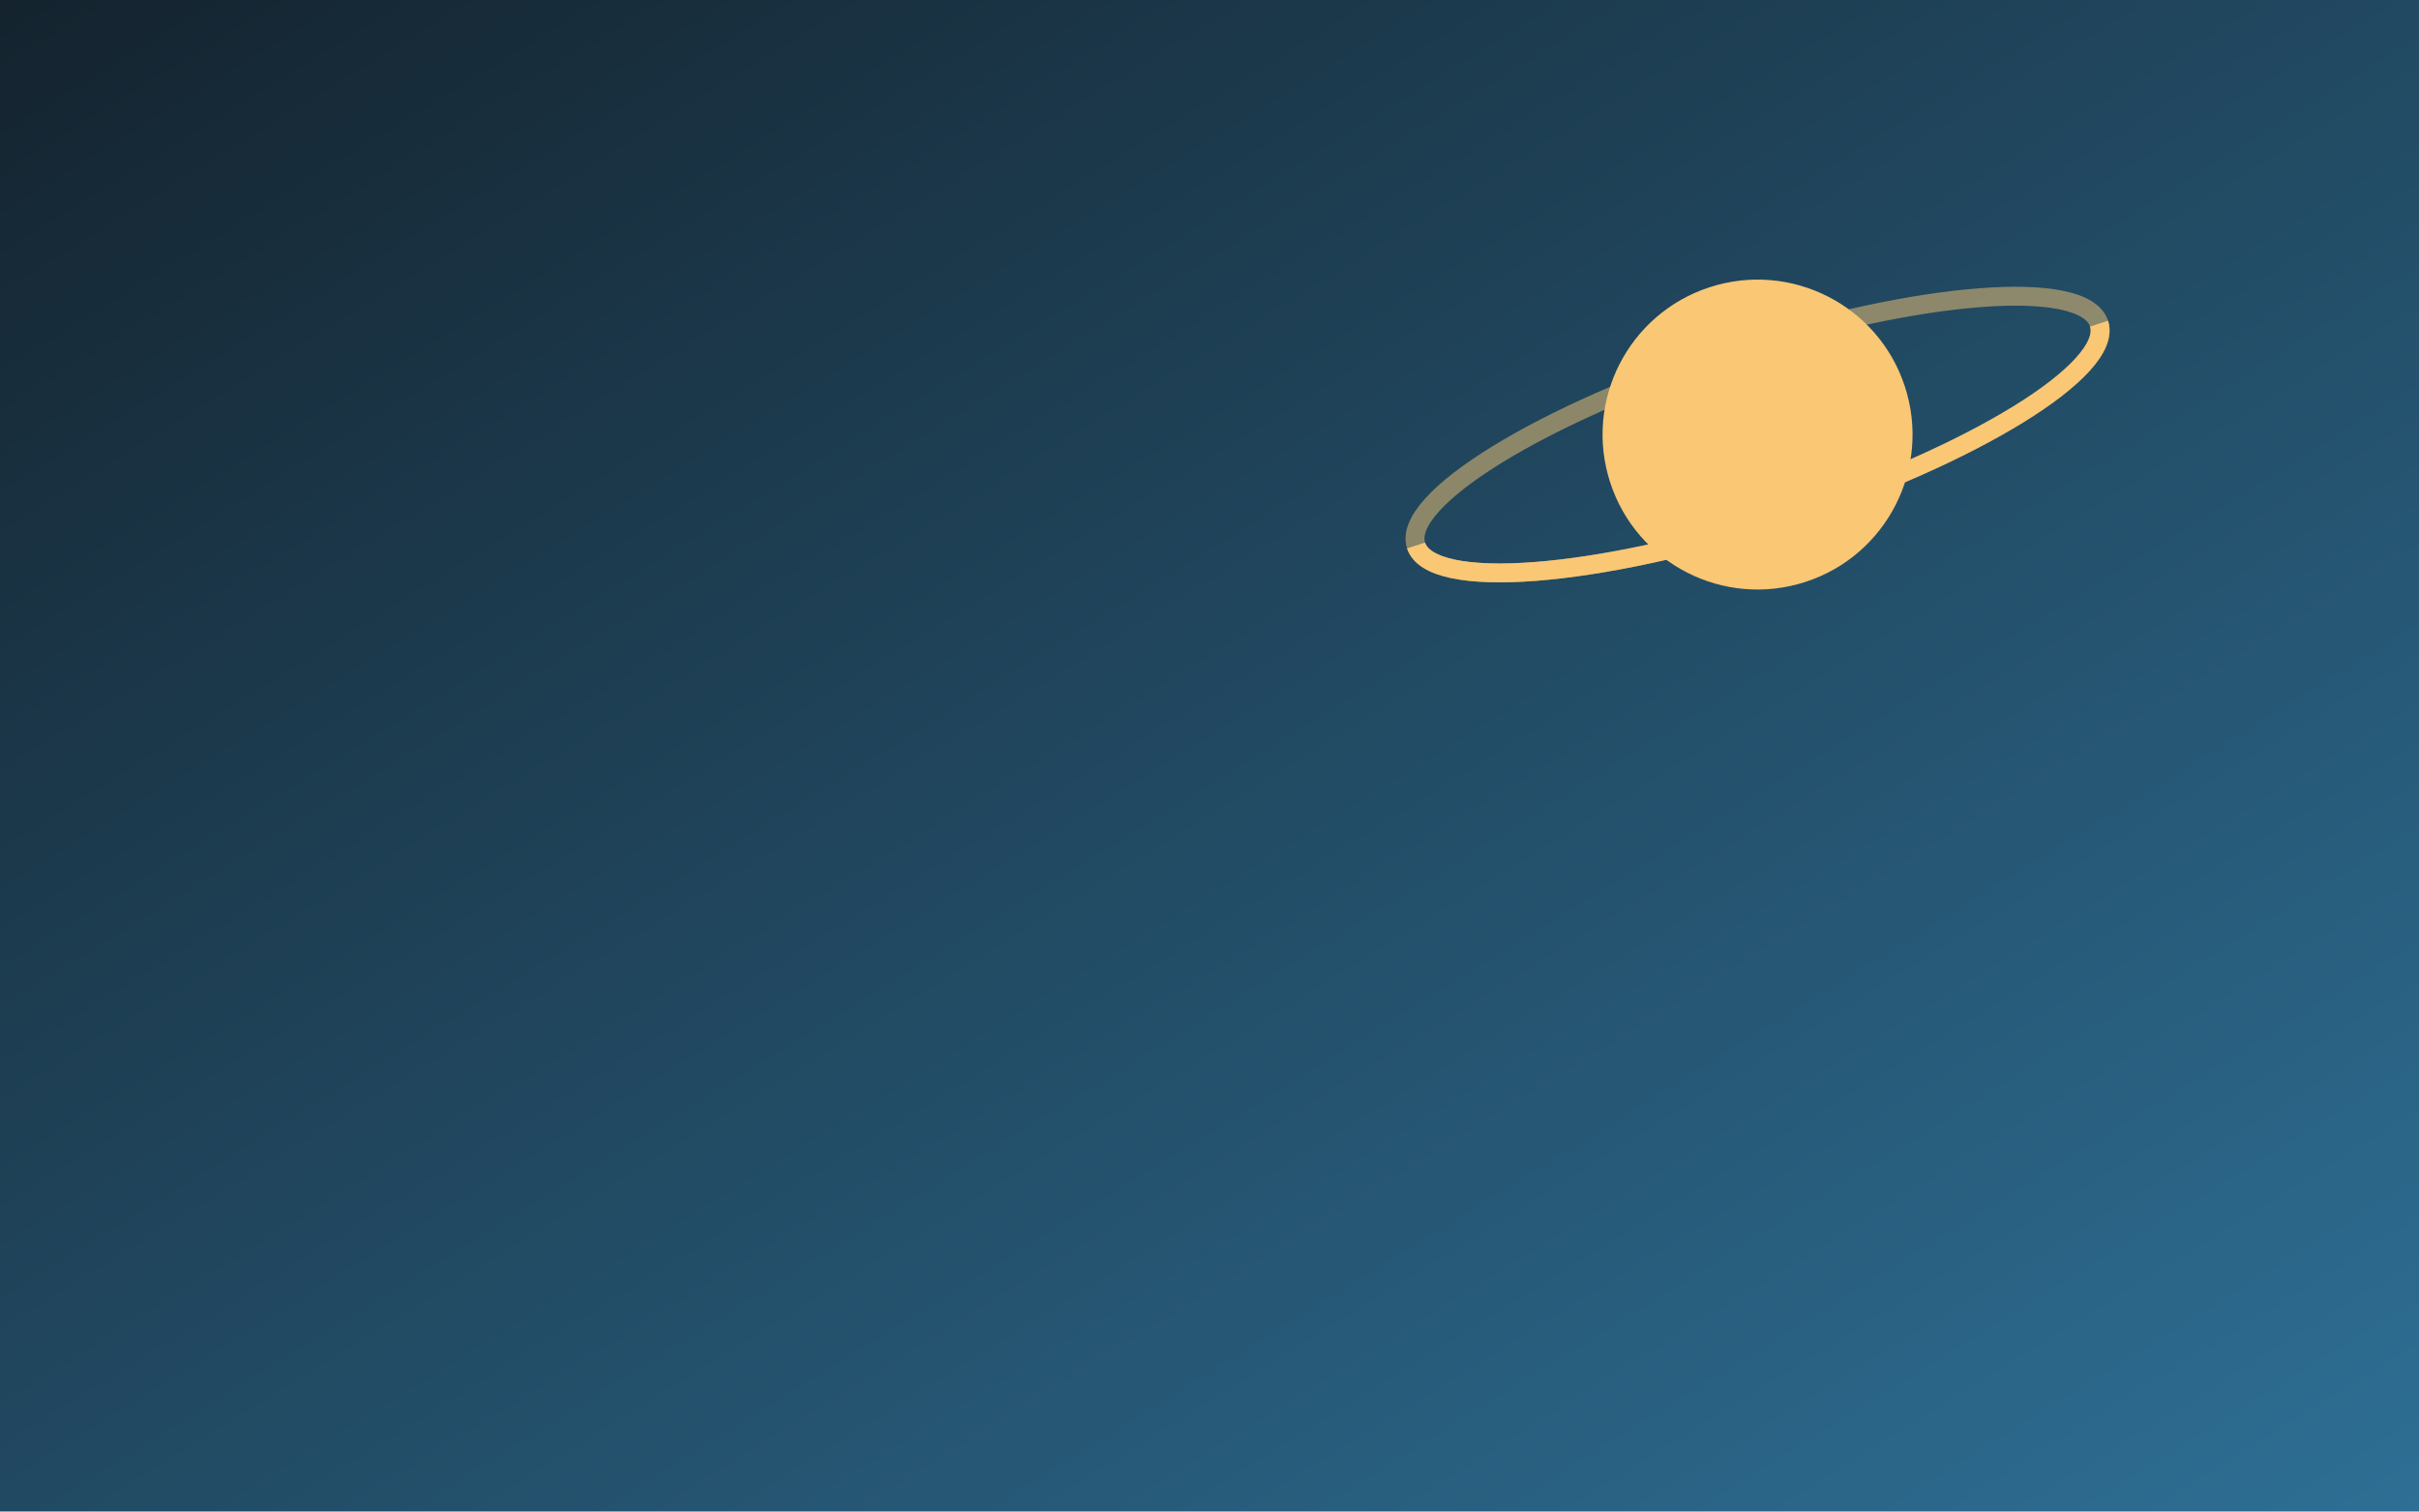
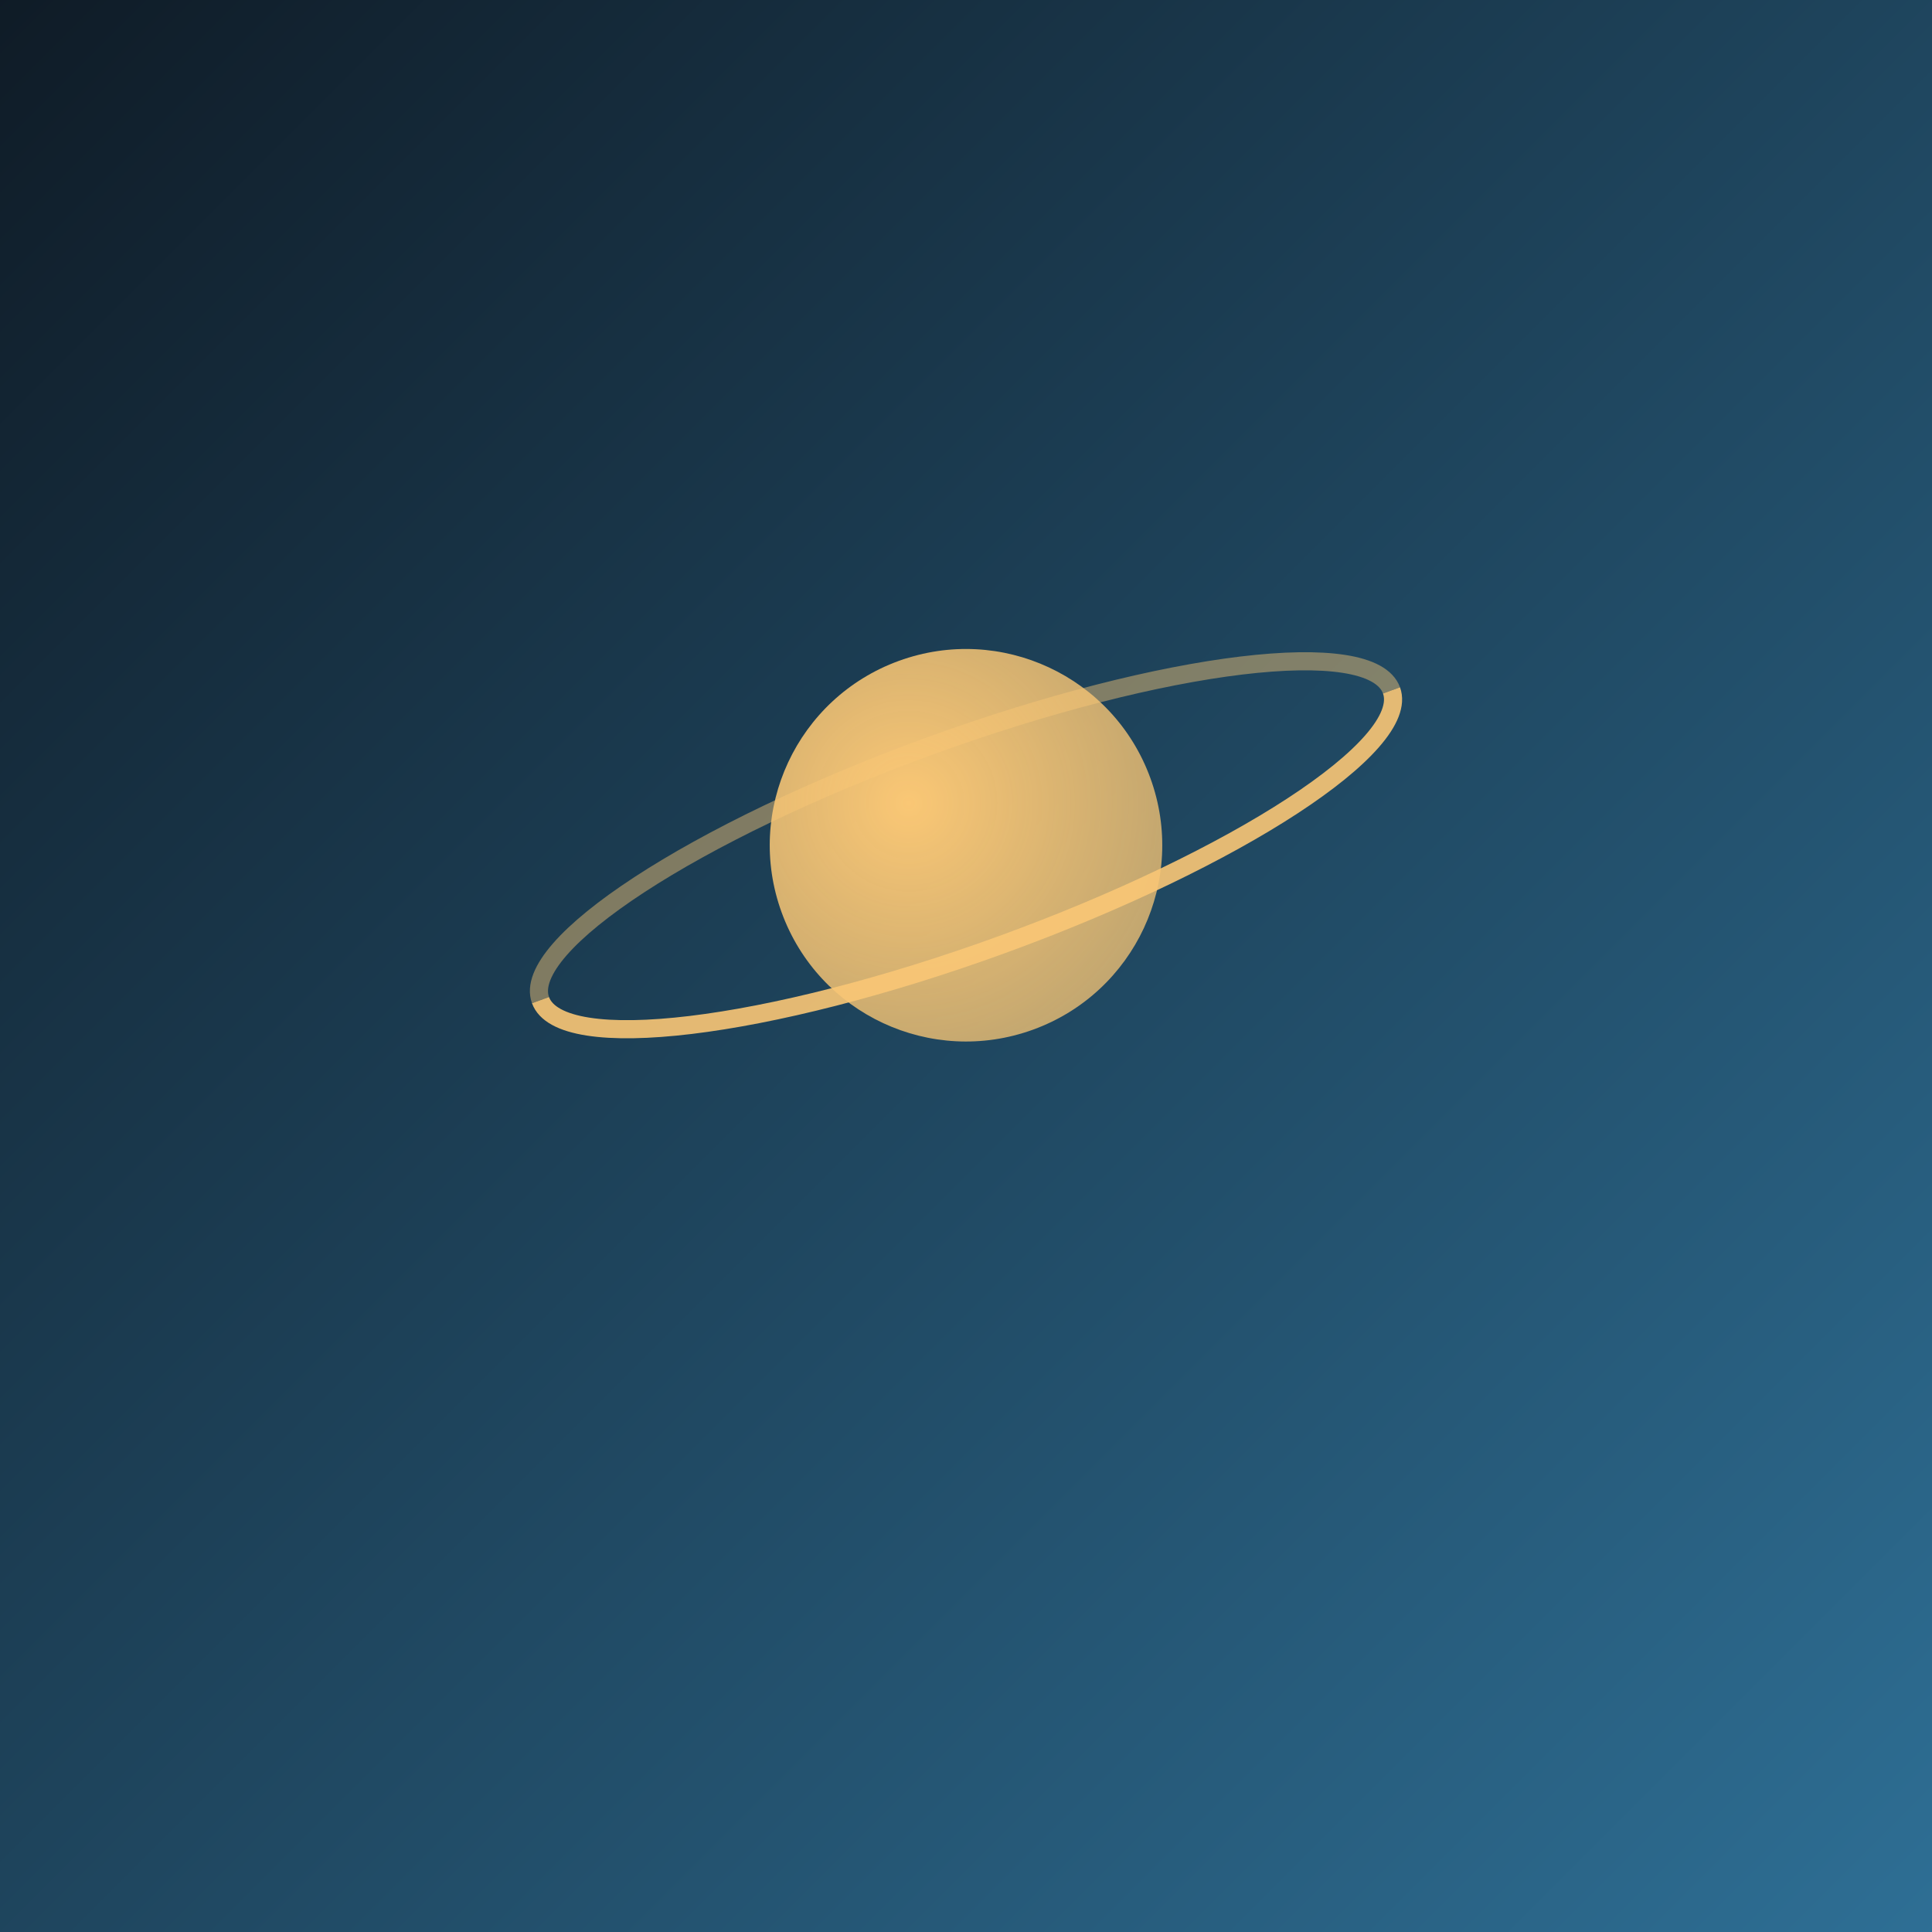
- <svg xmlns="http://www.w3.org/2000/svg" viewBox="0 0 1280 800" width="1280" height="800">
+ <svg xmlns="http://www.w3.org/2000/svg" viewBox="0 0 1280 1280" width="1280" height="1280" preserveAspectRatio="xMidYMid slice">
  <defs>
    <linearGradient id="g" x1="0" y1="0" x2="1" y2="1">
-       <stop offset="0" stop-color="#14232E" />
+       <stop offset="0" stop-color="#0F1B26" />
      <stop offset="1" stop-color="#2E6F95" />
    </linearGradient>
+     <radialGradient id="p" cx="0.4" cy="0.35" r="0.8">
+       <stop offset="0" stop-color="#FAC775" />
+       <stop offset="1" stop-color="#FAC775" stop-opacity="0.7" />
+     </radialGradient>
  </defs>
-   <rect width="1280" height="800" fill="url(#g)" />
-   <g transform="translate(930 230) rotate(-18)">
-     <ellipse cx="0" cy="0" rx="190" ry="46" fill="none" stroke="#FAC775" stroke-width="10" opacity="0.5" />
-     <circle cx="0" cy="0" r="82" fill="#FAC775" />
-     <path d="M-190 0 A190 46 0 0 0 190 0" fill="none" stroke="#FAC775" stroke-width="10" />
+   <rect width="1280" height="1280" fill="url(#g)" />
+   <g transform="translate(640 560) rotate(-20)">
+     <path d="M-300 0 A300 70 0 0 1 300 0" fill="none" stroke="#FAC775" stroke-width="12" opacity="0.45" />
+     <circle r="130" fill="url(#p)" />
+     <path d="M-300 0 A300 70 0 0 0 300 0" fill="none" stroke="#FAC775" stroke-width="12" opacity="0.9" />
  </g>
</svg>
